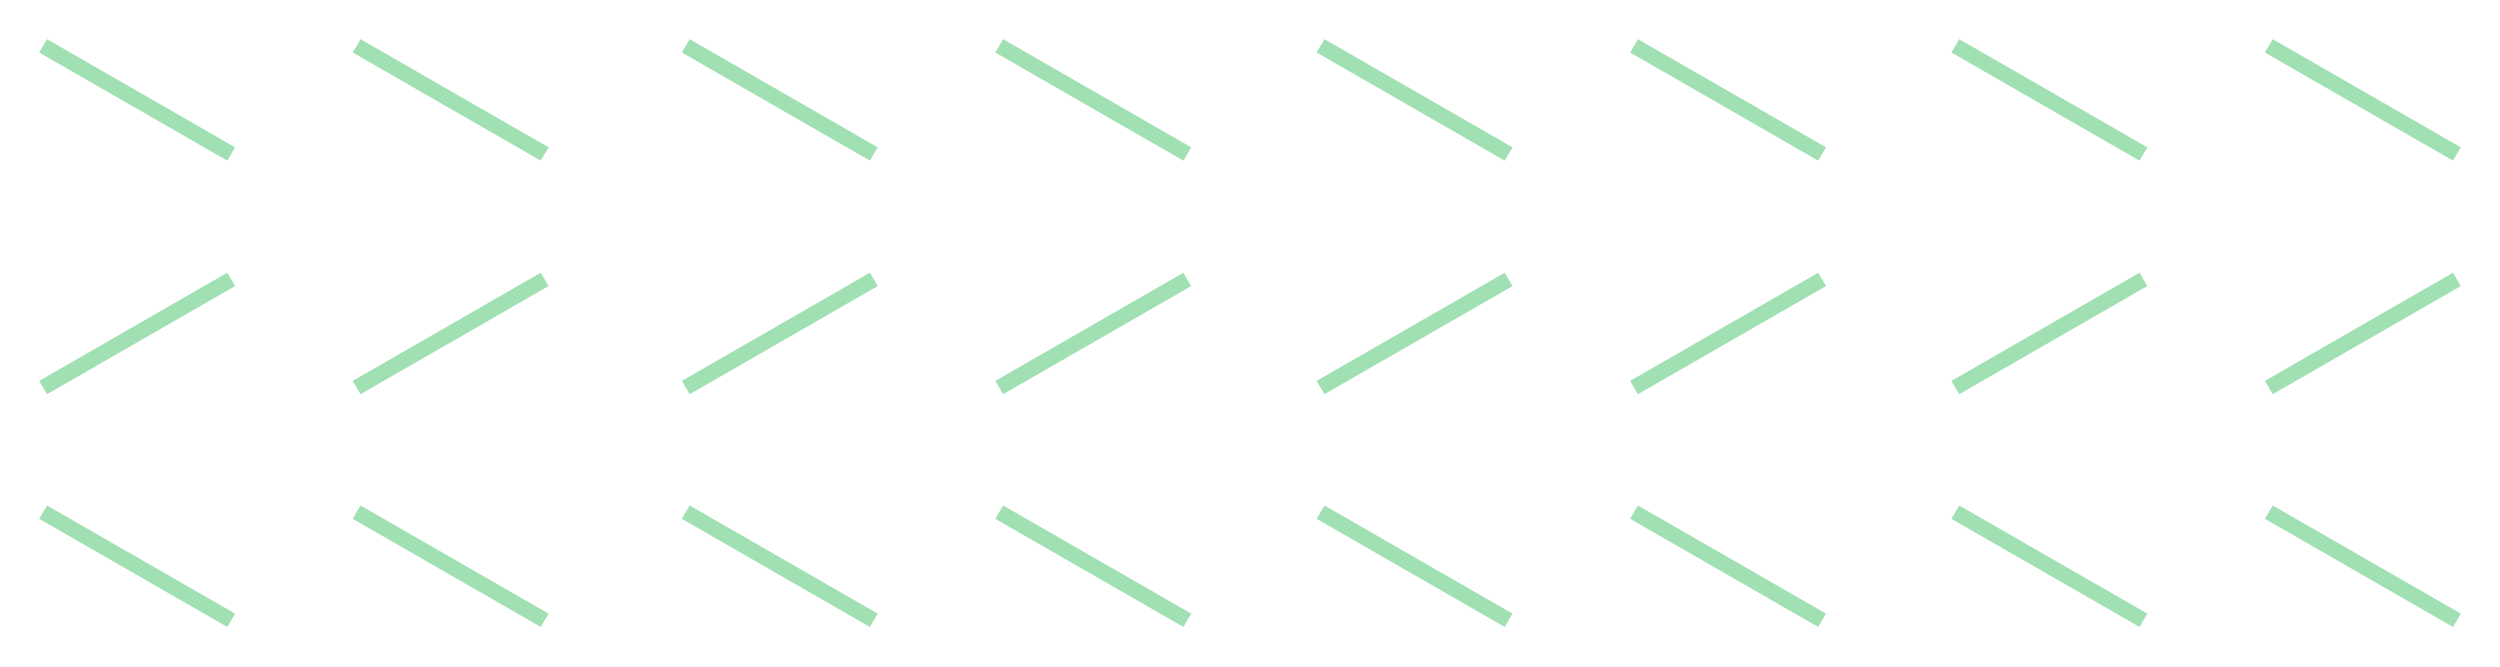
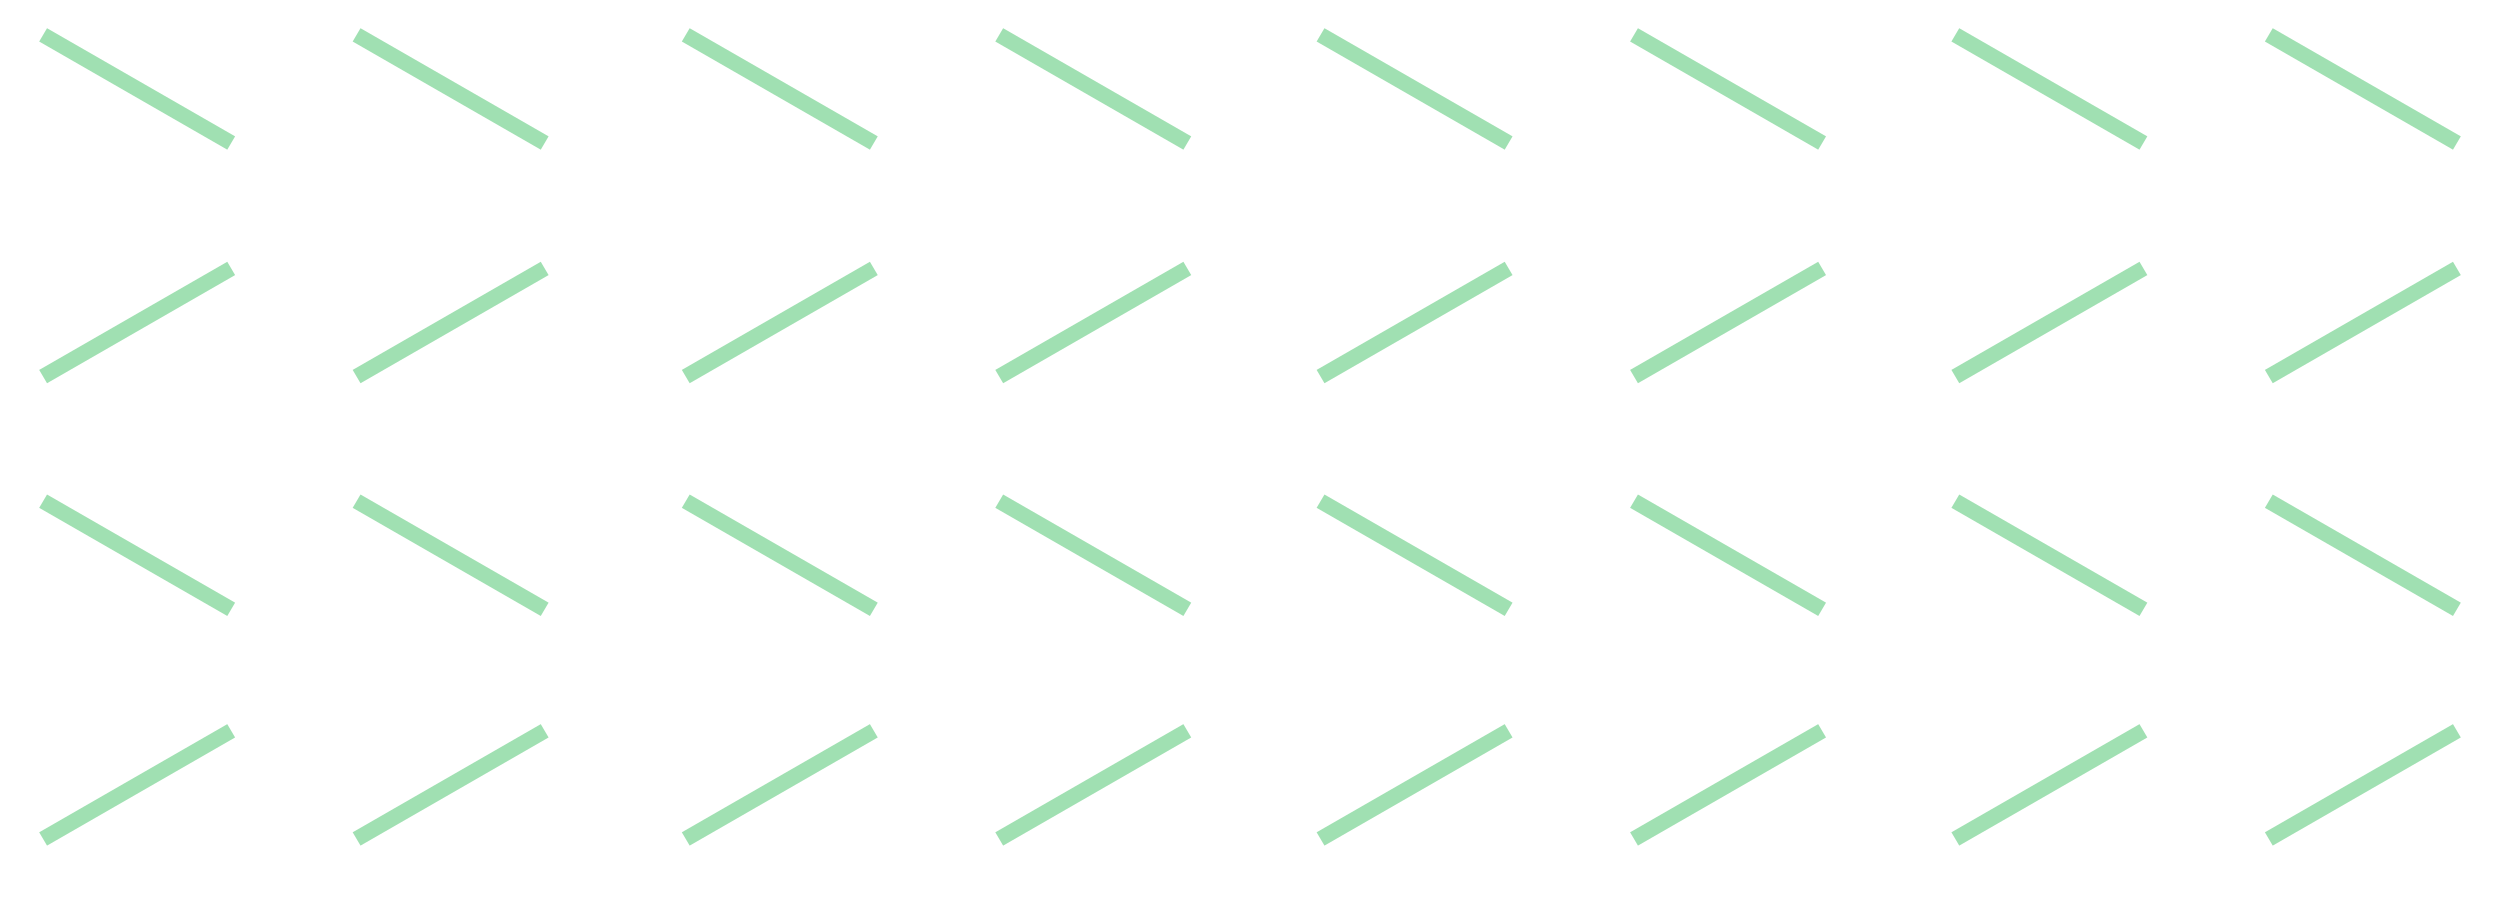
- <svg xmlns="http://www.w3.org/2000/svg" viewBox="0 0 319 85">
+ <svg xmlns="http://www.w3.org/2000/svg" viewBox="0 0 319 116">
  <style type="text/css">.st0{fill:#A0E0B2;}</style>
-   <path class="st0" d="M273,20.5L249,6.7l1-1.7l24,13.8L273,20.5z M313,20.5L289,6.7l1-1.7l24,13.8L313,20.5z M273,80l-24-13.8l1-1.7  l24,13.8L273,80z M313,80l-24-13.8l1-1.7l24,13.8L313,80z M289,48.6l24-13.8l1,1.7l-24,13.8L289,48.6z M249,48.6l24-13.8l1,1.7  l-24,13.8L249,48.6z M192,20.5L168,6.7l1-1.7l24,13.8L192,20.5z M232,20.5L208,6.7l1-1.7l24,13.8L232,20.5z M192,80l-24-13.8l1-1.7  l24,13.8L192,80z M232,80l-24-13.8l1-1.7l24,13.8L232,80z M208,48.6l24-13.8l1,1.7l-24,13.8L208,48.6z M168,48.6l24-13.8l1,1.7  l-24,13.8L168,48.6z M111,20.5L87,6.7L88,5l24,13.8L111,20.5z M151,20.5L127,6.7l1-1.7l24,13.8L151,20.5z M111,80L87,66.2l1-1.7  l24,13.8L111,80z M151,80l-24-13.8l1-1.7l24,13.8L151,80z M127,48.6l24-13.8l1,1.7l-24,13.8L127,48.6z M87,48.6l24-13.8l1,1.7  L88,50.3L87,48.6z M29,20.5L5,6.7L6,5l24,13.8L29,20.5z M69,20.5L45,6.7L46,5l24,13.8L69,20.5z M29,80L5,66.2l1-1.7l24,13.8L29,80z   M69,80L45,66.2l1-1.7l24,13.8L69,80z M45,48.6l24-13.8l1,1.7L46,50.3L45,48.6z M5,48.6l24-13.8l1,1.7L6,50.3L5,48.6z" />
+   <path class="st0" d="M273,19.1L249,5.3l1-1.7l24,13.8L273,19.1z M313,19.1L289,5.3l1-1.7l24,13.8L313,19.1z M273,78.6l-24-13.8  l1-1.7l24,13.8L273,78.6z M313,78.6l-24-13.8l1-1.7l24,13.8L313,78.6z M289,47.2l24-13.8l1,1.7l-24,13.8L289,47.2z M249,47.2  l24-13.8l1,1.7l-24,13.8L249,47.2z M192,19.1L168,5.3l1-1.7l24,13.8L192,19.1z M232,19.1L208,5.3l1-1.7l24,13.8L232,19.1z M192,78.6  l-24-13.8l1-1.7l24,13.8L192,78.6z M232,78.6l-24-13.8l1-1.7l24,13.8L232,78.6z M208,47.2l24-13.8l1,1.7l-24,13.8L208,47.2z   M168,47.2l24-13.8l1,1.7l-24,13.8L168,47.2z M111,19.1L87,5.3l1-1.7l24,13.8L111,19.1z M151,19.1L127,5.3l1-1.7l24,13.8L151,19.1z   M111,78.6L87,64.8l1-1.7l24,13.8L111,78.6z M151,78.6l-24-13.8l1-1.7l24,13.8L151,78.6z M127,47.2l24-13.8l1,1.7l-24,13.8L127,47.2  z M87,47.2l24-13.8l1,1.7L88,48.9L87,47.2z M29,19.1L5,5.3l1-1.7l24,13.8L29,19.1z M69,19.1L45,5.3l1-1.7l24,13.8L69,19.1z M29,78.6  L5,64.8l1-1.7l24,13.8L29,78.6z M69,78.6L45,64.8l1-1.7l24,13.8L69,78.6z M45,47.2l24-13.8l1,1.7L46,48.9L45,47.2z M5,47.2l24-13.8  l1,1.7L6,48.9L5,47.2z M289,106.2l24-13.8l1,1.7l-24,13.8L289,106.2z M249,106.2l24-13.8l1,1.7l-24,13.8L249,106.2z M208,106.2  l24-13.8l1,1.7l-24,13.8L208,106.2z M168,106.2l24-13.8l1,1.7l-24,13.8L168,106.2z M127,106.2l24-13.8l1,1.7l-24,13.8L127,106.2z   M87,106.2l24-13.8l1,1.7l-24,13.8L87,106.2z M45,106.2l24-13.8l1,1.7l-24,13.8L45,106.2z M5,106.2l24-13.8l1,1.7L6,107.9L5,106.2z" />
</svg>
